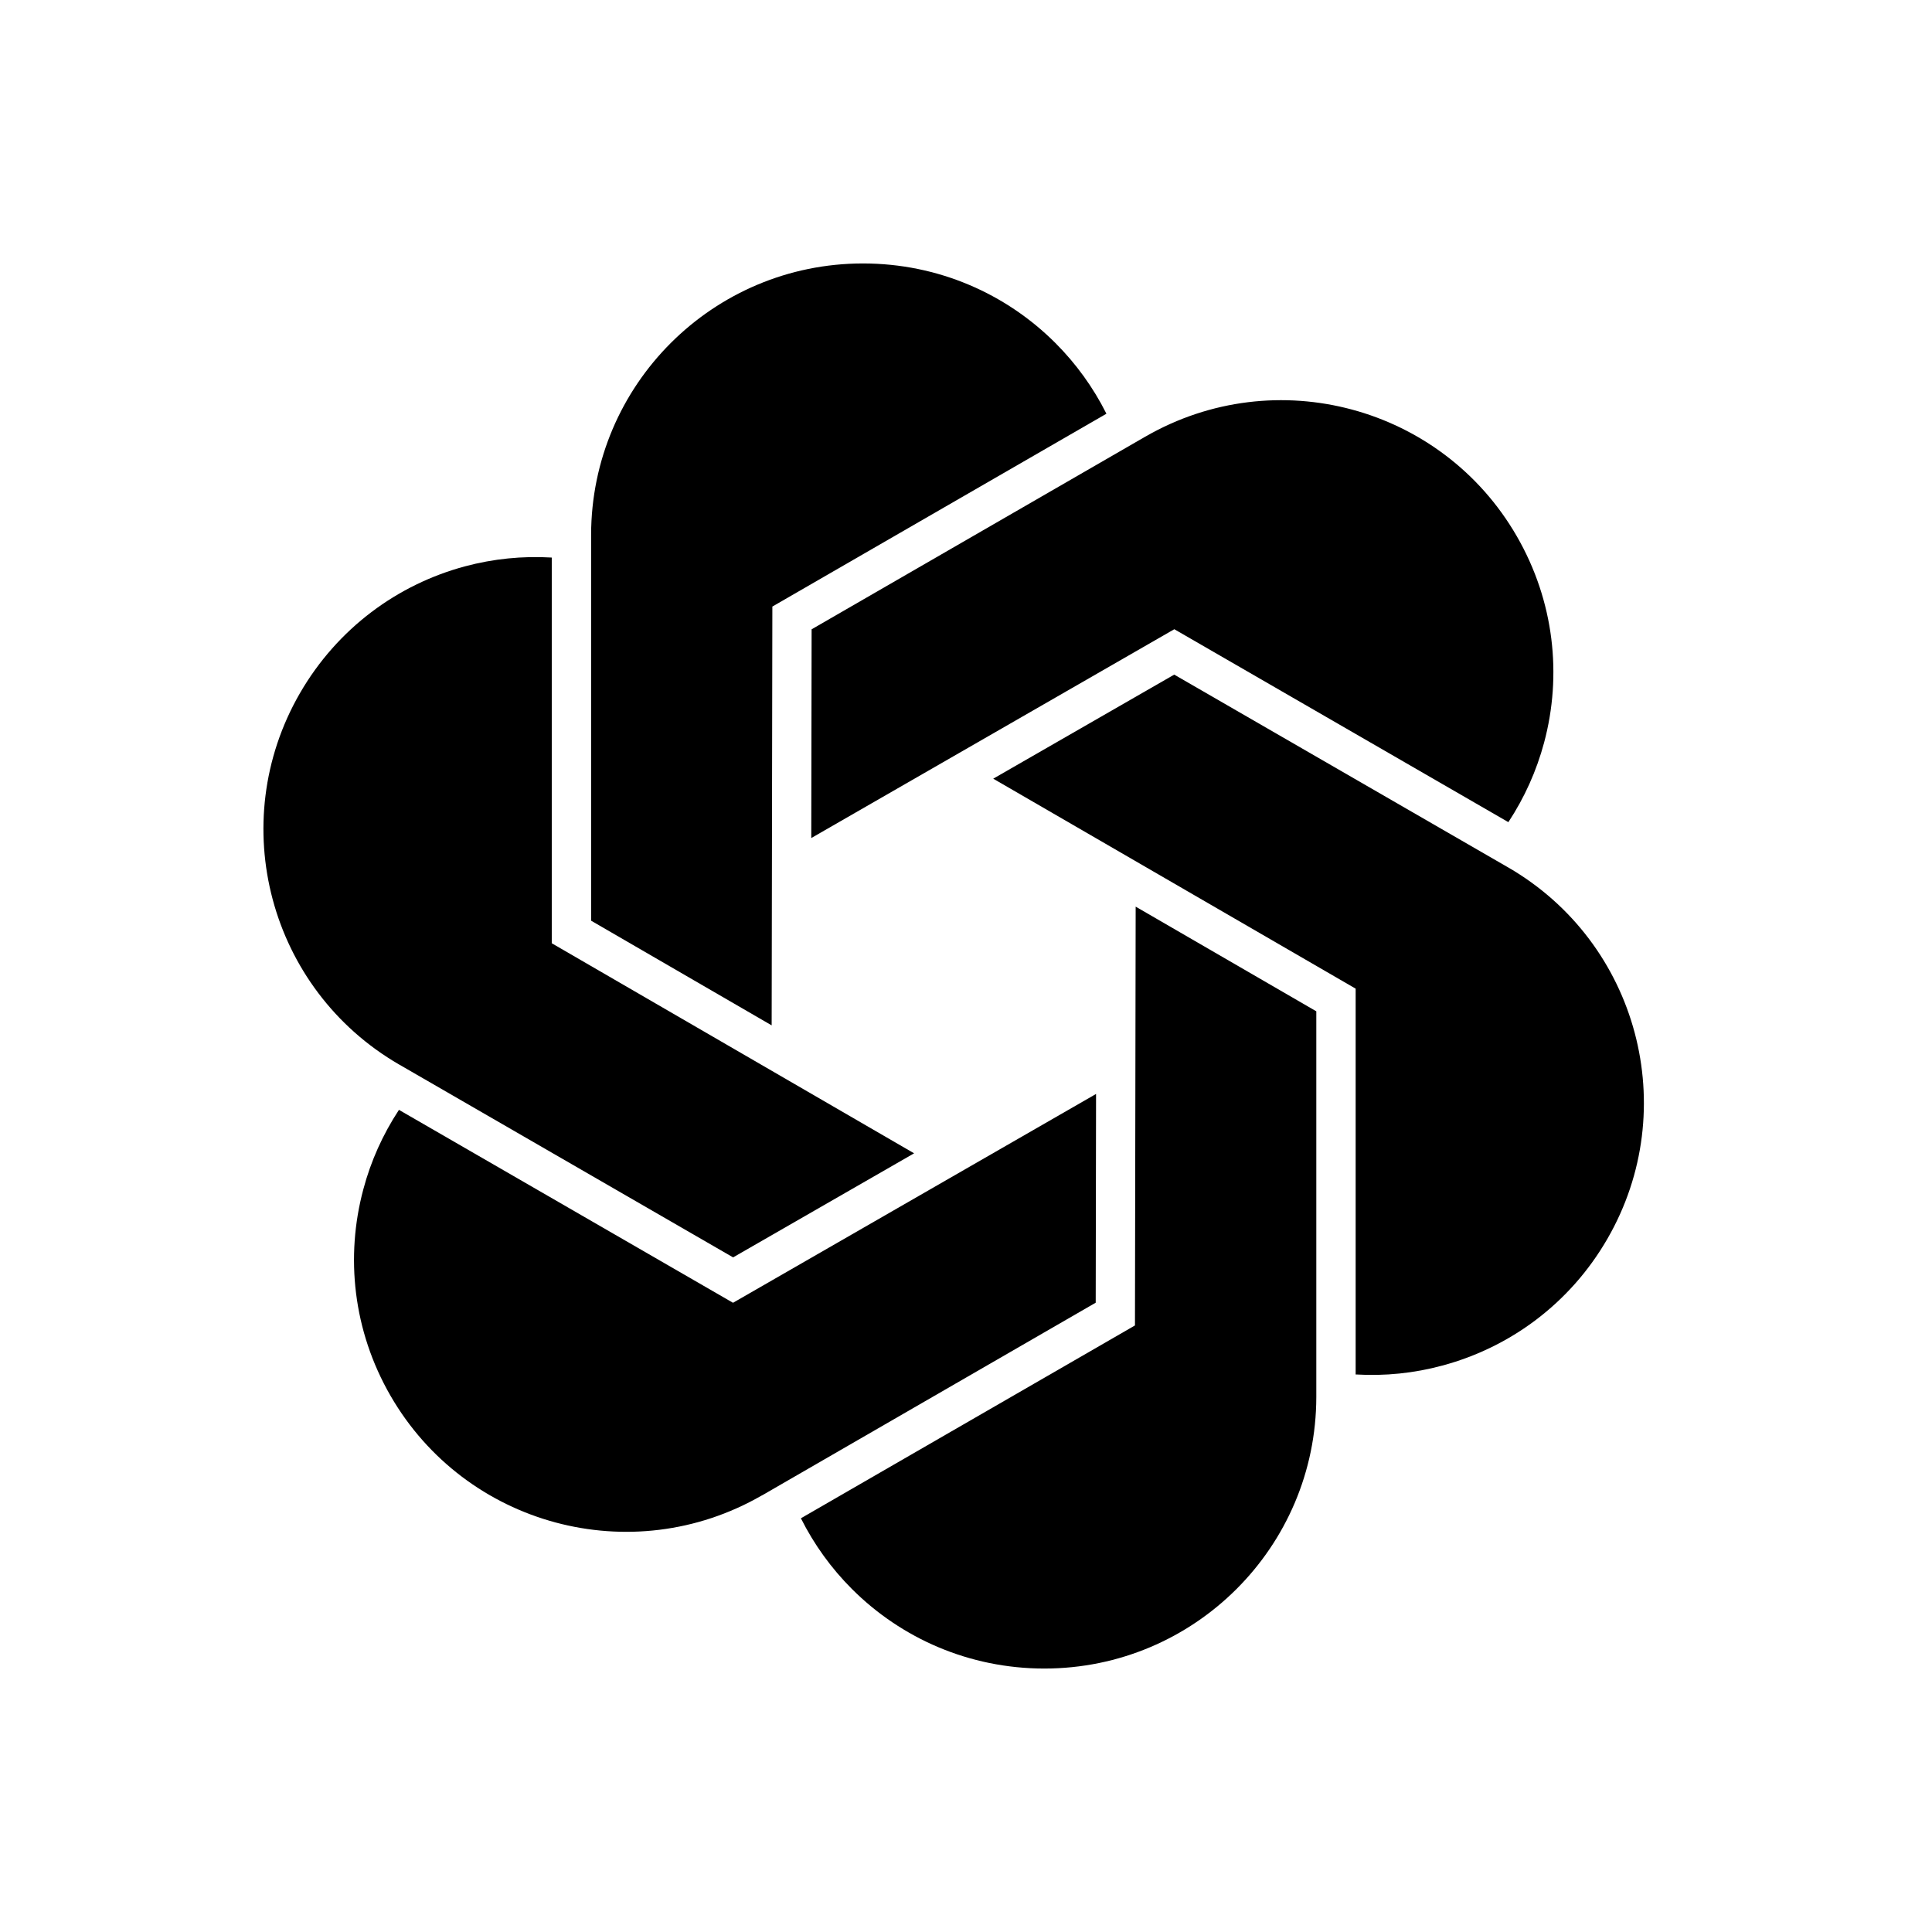
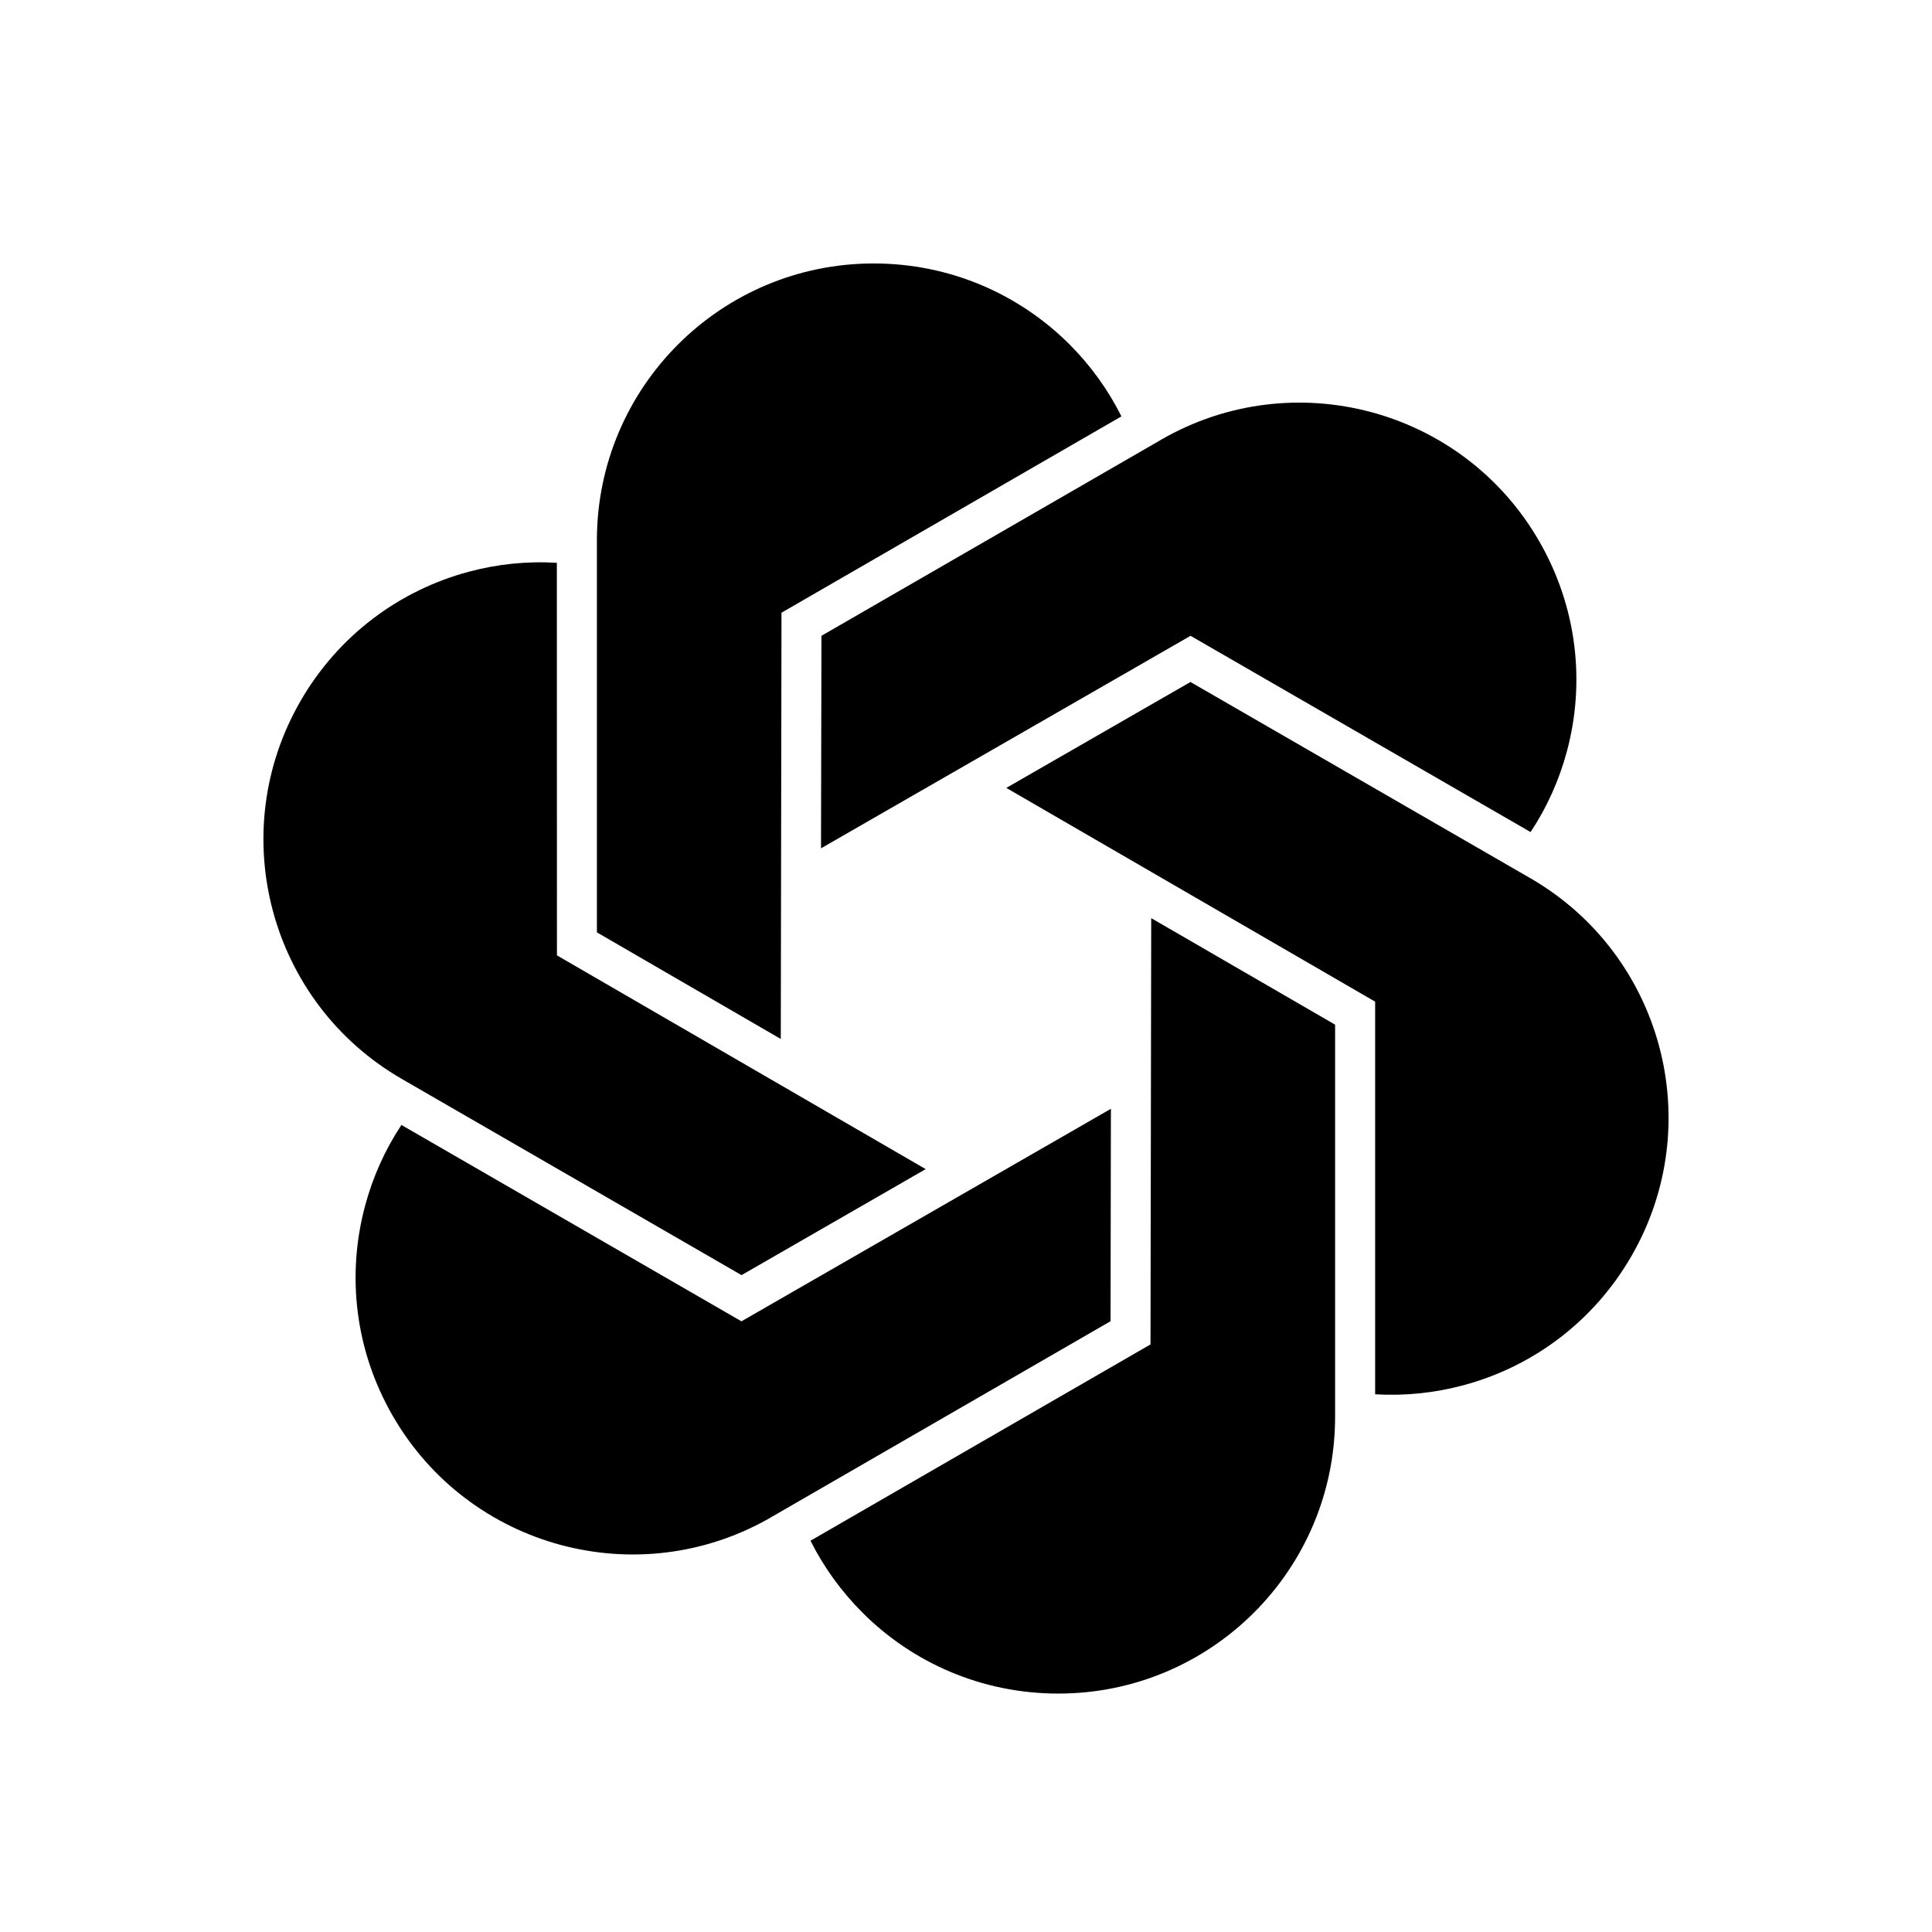
<svg xmlns="http://www.w3.org/2000/svg" width="22" height="22" viewBox="0 0 22 22" fill="none">
-   <path d="M8.795 6.907L12.594 4.714C12.596 4.714 12.596 4.711 12.599 4.711C12.449 4.412 12.253 4.141 12.018 3.906C11.458 3.346 10.684 3 9.827 3C8.119 3 6.733 4.383 6.731 6.091V6.097V10.484L8.787 11.676L8.795 6.907Z" fill="black" />
-   <path d="M4.549 12.124L8.348 14.318L10.409 13.133L6.283 10.741L6.283 6.355C6.284 6.352 6.282 6.351 6.283 6.349C5.949 6.329 5.616 6.363 5.295 6.449C4.531 6.654 3.844 7.152 3.415 7.894C2.561 9.374 3.066 11.265 4.545 12.122C4.547 12.123 4.547 12.123 4.549 12.124L4.549 12.124Z" fill="black" />
-   <path d="M12.481 12.457L8.347 14.835L4.548 12.641C4.547 12.639 4.545 12.64 4.543 12.638C4.359 12.918 4.222 13.223 4.137 13.544C3.932 14.309 4.019 15.152 4.447 15.894C5.302 17.374 7.193 17.882 8.673 17.03C8.676 17.029 8.676 17.029 8.678 17.028L12.477 14.834L12.481 12.457Z" fill="black" />
-   <path d="M12.924 15.093L9.125 17.286C9.123 17.286 9.123 17.289 9.12 17.289C9.27 17.588 9.466 17.859 9.701 18.094C10.261 18.654 11.035 19 11.892 19C13.6 19 14.986 17.617 14.989 15.909V15.903V11.516L12.932 10.324L12.924 15.093Z" fill="black" />
-   <path d="M17.175 9.878C17.173 9.877 17.173 9.877 17.171 9.876L13.371 7.682L11.31 8.867L15.437 11.258L15.437 15.645C15.435 15.647 15.438 15.649 15.436 15.651C15.771 15.671 16.103 15.637 16.424 15.55C17.189 15.345 17.876 14.848 18.304 14.106C19.158 12.627 18.653 10.735 17.175 9.878L17.175 9.878Z" fill="black" />
-   <path d="M17.171 9.359C17.172 9.361 17.174 9.36 17.176 9.362C17.36 9.083 17.497 8.777 17.583 8.456C17.788 7.691 17.7 6.848 17.272 6.106C16.418 4.626 14.527 4.118 13.046 4.97C13.044 4.971 13.044 4.971 13.042 4.972L9.242 7.166L9.238 9.543L13.372 7.165L17.171 9.359Z" fill="black" />
+   <path d="M8.899 6.977L12.765 4.744C12.768 4.744 12.768 4.742 12.77 4.742C12.618 4.437 12.418 4.161 12.179 3.922C11.609 3.352 10.821 3 9.949 3C8.21 3 6.8 4.408 6.797 6.147V6.152V10.617L8.891 11.831L8.899 6.977Z" fill="black" />
+   <path d="M4.577 12.287L8.444 14.52L10.541 13.313L6.342 10.879L6.341 6.415C6.343 6.412 6.34 6.411 6.342 6.409C6.001 6.388 5.663 6.423 5.336 6.511C4.558 6.72 3.859 7.226 3.423 7.981C2.553 9.487 3.067 11.413 4.572 12.284C4.574 12.285 4.574 12.285 4.577 12.287L4.577 12.287Z" fill="black" />
+   <path d="M12.65 12.626L8.443 15.046L4.576 12.813C4.575 12.811 4.572 12.812 4.571 12.81C4.383 13.095 4.244 13.405 4.157 13.732C3.948 14.511 4.037 15.369 4.473 16.124C5.343 17.63 7.267 18.148 8.775 17.281C8.777 17.279 8.777 17.279 8.779 17.278L12.646 15.045L12.65 12.626Z" fill="black" />
+   <path d="M13.101 15.309L9.235 17.541C9.232 17.541 9.232 17.544 9.229 17.544C9.382 17.849 9.582 18.124 9.821 18.363C10.39 18.933 11.178 19.285 12.051 19.285C13.79 19.285 15.2 17.878 15.203 16.139V16.134V11.668L13.109 10.455L13.101 15.309Z" fill="black" />
+   <path d="M17.428 10.001C17.426 10 17.426 10 17.424 9.999L13.556 7.766L11.459 8.972L15.659 11.406L15.659 15.871C15.657 15.873 15.66 15.874 15.658 15.877C15.999 15.897 16.337 15.862 16.664 15.774C17.442 15.566 18.141 15.059 18.577 14.304C19.447 12.798 18.933 10.873 17.428 10.001L17.428 10.001Z" fill="black" />
+   <path d="M17.424 9.472C17.425 9.475 17.427 9.473 17.429 9.475C17.617 9.191 17.756 8.88 17.843 8.554C18.052 7.775 17.962 6.917 17.526 6.161C16.657 4.655 14.732 4.138 13.225 5.005C13.223 5.006 13.223 5.006 13.221 5.008L9.354 7.24L9.349 9.66L13.557 7.24L17.424 9.472Z" fill="black" />
</svg>
